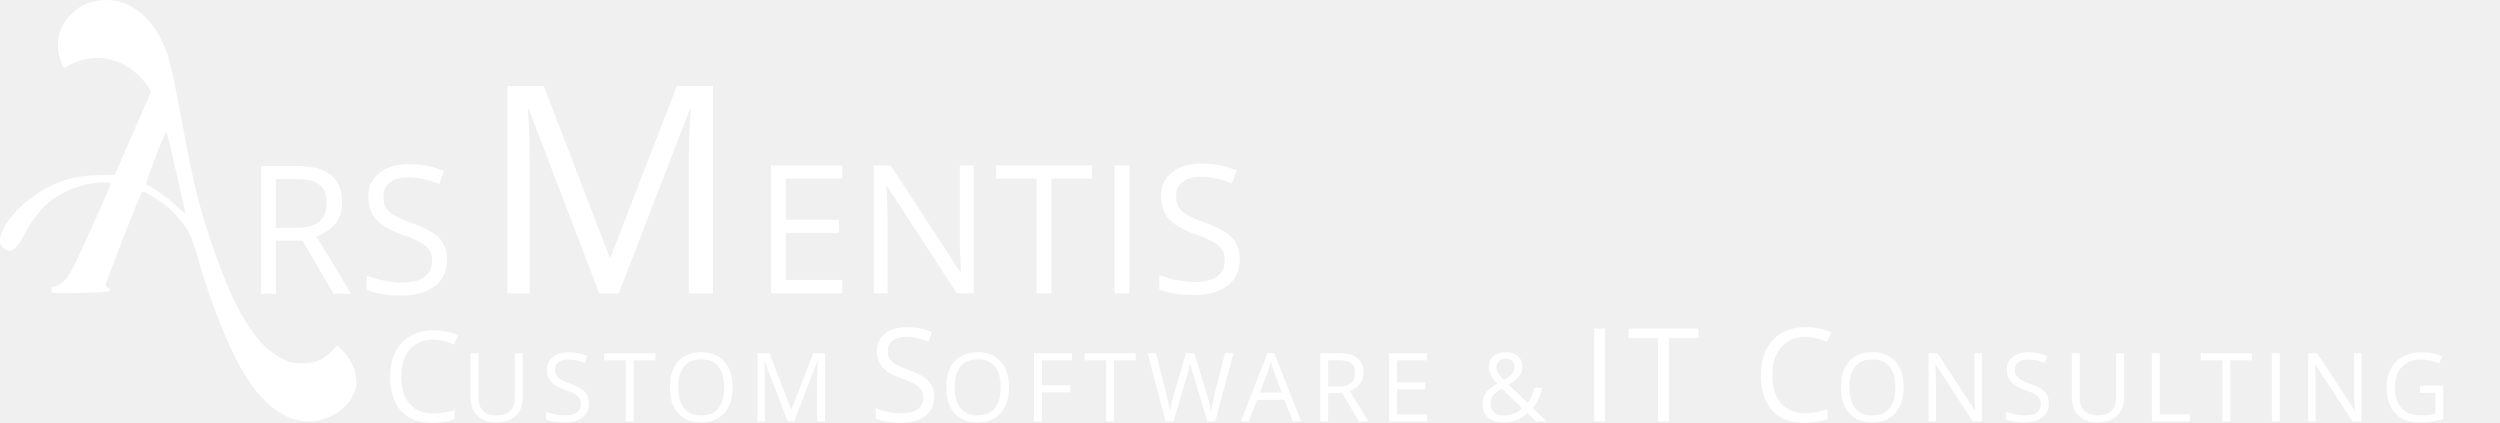
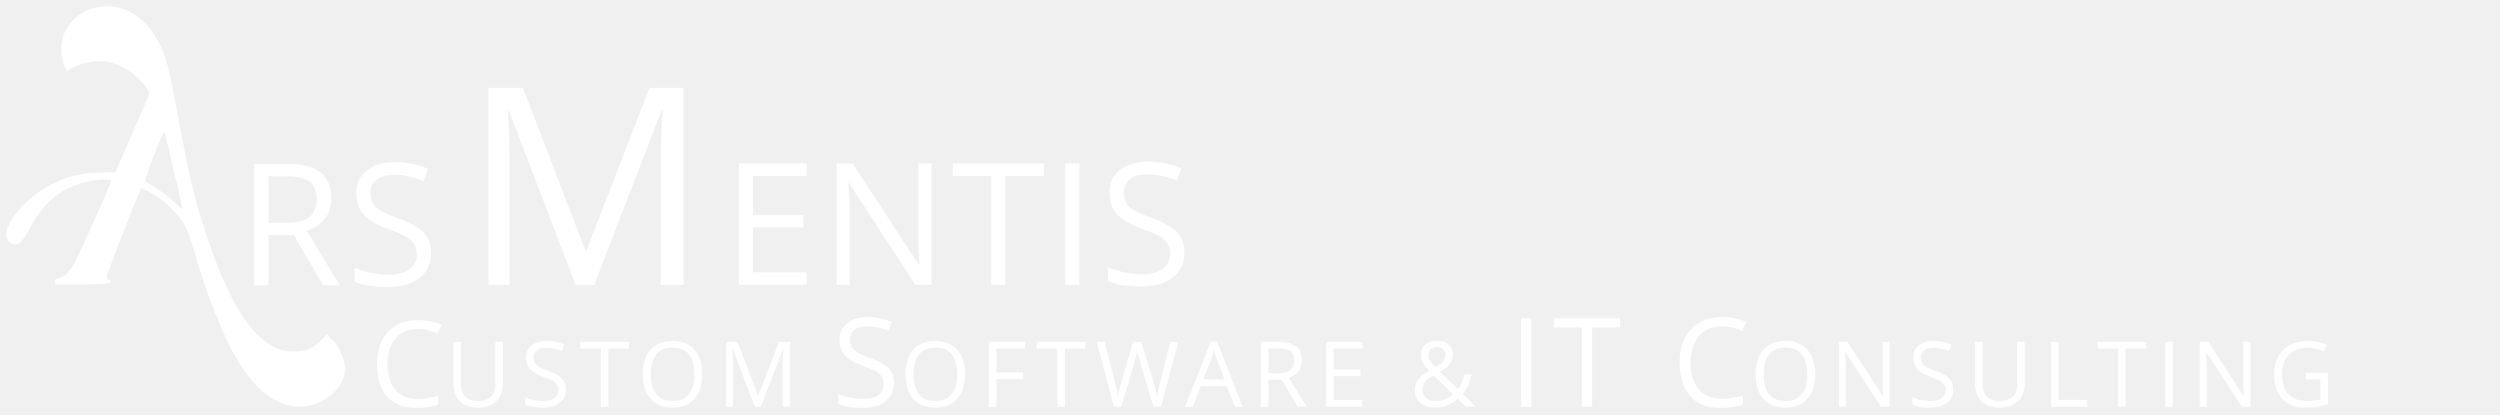
- <svg xmlns="http://www.w3.org/2000/svg" width="3839.122" height="649.192" id="svg3352" version="1.1" viewBox="0 0 3839.122 649.192">
+ <svg xmlns="http://www.w3.org/2000/svg" width="4039.901" height="670.071" id="svg3352" version="1.1" viewBox="0 0 4039.901 670.071">
  <defs id="defs3354">
    </defs>
-   <g id="layer1" transform="translate(-16.95605,-19.67442)" style="display:inline" />
-   <g id="layer3" transform="translate(-16.95605,-19.67442)">
+   <g id="layer1" transform="translate(-6.95605,-9.674423)" style="display:inline" />
+   <g id="layer3" transform="translate(-6.95605,-9.674423)">
    <path style="fill:#ffffff" d="m 179.094,11.633 c -9.617,0.102 -19.445,1.939 -29.273,5.611 -15.765,5.89 -33.855,23.99 -39.752,39.773 -5.052,13.521 -5.549,30.102 -1.318,44.047 4.267,14.063 5.991,16.266 10.33,13.186 7.705,-5.47 21.402,-10.496 34.504,-12.66 33.494,-5.531 68.764,11.105 90.488,42.68 4.638,6.742 5.267,8.93 3.475,12.1 -1.204,2.128 -13.909,30.819 -28.234,63.76 l -26.045,59.893 -26.439,0.602 c -30.009,0.683 -49.906,5.486 -75.443,18.213 -49.096,24.467 -88.902,78.166 -69.346,93.549 11.36,8.936 18.826,4.406 31.258,-18.963 23.862,-44.857 50.155,-66.801 93.248,-77.822 16.156,-4.132 40.303,-5.27 40.303,-1.9 0,4.325 -55.109,126.312 -61.76,136.709 -8.838,13.816 -15.967,19.672 -28.922,22.678 v 5.432 c 0,0.206 0.206,0.615 0,0.619 0.005,0.247 0,0.552 0,0.949 v 1.467 c 27.816,0.717 75.865,-0.424 89.096,-2.496 v -1.07 -0.238 -1.646 -0.531 c 0,-0.116 -0.03,-0.253 -0.062,-0.393 -0.273,-0.135 -0.525,-0.276 -0.812,-0.402 -2.44,-1.073 -4.737,-3.552 -5.105,-5.51 -0.622,-3.302 54.369,-143.723 56.283,-143.723 2.141,0 18.519,9.148 28.562,15.953 14.632,9.915 35.211,32.38 42.76,46.68 3.34,6.326 8.935,21.732 12.432,34.236 15.218,54.417 36.309,111.971 55.422,151.236 29.115,59.814 59.803,92.323 97.008,102.768 35.788,10.047 79.818,-11.919 90.682,-45.238 5.766,-17.683 -2.63,-44.679 -18.846,-60.594 l -8.539,-8.379 -8.984,8.986 c -13.952,13.952 -24.521,18.271 -44.695,18.271 -15.068,0 -18.251,-0.69 -30.098,-6.523 C 408.959,542.105 375.342,486.63 339.621,378.707 321.807,324.885 314.036,292.823 297.455,204.719 278.888,106.062 276.641,97.041 264.447,72.297 245.096,33.028 213.441,11.268 179.094,11.633 Z M 272.188,214.617 c 0.726,-0.008 3.255,8.66 5.619,19.262 2.364,10.601 8.725,38.218 14.137,61.369 5.411,23.152 9.556,42.723 9.209,43.492 -0.347,0.769 -6.322,-4.194 -13.275,-11.031 -10.515,-10.338 -38.47,-29.979 -46.467,-32.645 -2.195,-0.732 28.292,-80.42 30.777,-80.447 z" transform="translate(3.2051e-7,8.046128)" id="path3523" />
  </g>
-   <g id="layer2" transform="translate(-16.95605,-19.67442)">
+   <g id="layer2" transform="translate(-6.95605,-9.674423)">
    <text xml:space="preserve" style="font-style:normal;font-weight:normal;line-height:0%;font-family:sans-serif;letter-spacing:0px;word-spacing:0px;fill:#ffffff;fill-opacity:1;stroke:none;stroke-width:1px;stroke-linecap:butt;stroke-linejoin:miter;stroke-opacity:1" x="390.828" y="470.828" id="text3423">
      <tspan id="tspan3425" x="390.828" y="470.828" style="font-style:normal;font-variant:normal;font-weight:normal;font-stretch:normal;font-size:275px;line-height:1.25;font-family:'Open Sans';-inkscape-font-specification:'Open Sans';letter-spacing:5px">RS</tspan>
    </text>
  </g>
-   <g id="layer4" style="display:inline" transform="translate(-16.95605,-19.67442)">
+   <g id="layer4" style="display:inline" transform="translate(-6.95605,-9.674423)">
    <text xml:space="preserve" style="font-style:normal;font-weight:normal;line-height:0%;font-family:sans-serif;letter-spacing:0px;word-spacing:0px;fill:#000000;fill-opacity:1;stroke:none;stroke-width:1px;stroke-linecap:butt;stroke-linejoin:miter;stroke-opacity:1" x="752.462" y="470.266" id="text3434">
      <tspan id="tspan3436" x="752.462" y="470.266" style="font-style:normal;font-variant:normal;font-weight:normal;font-stretch:normal;font-size:446.25px;line-height:1.25;font-family:'Open Sans';-inkscape-font-specification:'Open Sans';fill:#ffffff">M</tspan>
    </text>
  </g>
-   <g id="layer5" transform="translate(-16.95605,-19.67442)">
+   <g id="layer5" transform="translate(-6.95605,-9.674423)">
    <text xml:space="preserve" style="font-style:normal;font-weight:normal;line-height:0%;font-family:sans-serif;letter-spacing:0px;word-spacing:0px;fill:#000000;fill-opacity:1;stroke:none;stroke-width:1px;stroke-linecap:butt;stroke-linejoin:miter;stroke-opacity:1" x="1174" y="470" id="text3442">
      <tspan id="tspan3444" x="1174" y="470" style="font-style:normal;font-variant:normal;font-weight:normal;font-stretch:normal;font-size:275px;line-height:1.25;font-family:'Open Sans';-inkscape-font-specification:'Open Sans';letter-spacing:5px;fill:#ffffff">ENTIS</tspan>
    </text>
    <text xml:space="preserve" style="font-style:normal;font-weight:normal;line-height:0%;font-family:sans-serif;letter-spacing:0px;word-spacing:0px;fill:#000000;fill-opacity:1;stroke:none;stroke-width:1px;stroke-linecap:butt;stroke-linejoin:miter;stroke-opacity:1" x="604.248" y="666.913" id="text3448">
      <tspan id="tspan3450" x="604.248" y="666.913" style="font-style:normal;font-variant:normal;font-weight:normal;font-stretch:normal;font-size:193.333px;line-height:1.25;font-family:'Open Sans';-inkscape-font-specification:'Open Sans';letter-spacing:15px;fill:#ffffff">C<tspan style="font-style:normal;font-variant:normal;font-weight:normal;font-stretch:normal;font-size:146.667px;font-family:'Open Sans';-inkscape-font-specification:'Open Sans';letter-spacing:15px" id="tspan844">USTOM <tspan style="font-style:normal;font-variant:normal;font-weight:normal;font-stretch:normal;font-size:200px;font-family:'Open Sans';-inkscape-font-specification:'Open Sans';letter-spacing:15px" id="tspan848">S</tspan>OFTWARE &amp; <tspan style="font-style:normal;font-variant:normal;font-weight:normal;font-stretch:normal;font-size:200px;font-family:'Open Sans';-inkscape-font-specification:'Open Sans';letter-spacing:15px" id="tspan846">IT C</tspan>ONSULTING</tspan>
      </tspan>
    </text>
  </g>
-   <g id="layer6" transform="translate(-16.95605,-19.67442)" />
+   <g id="layer6" transform="translate(-6.95605,-9.674423)" />
</svg>
